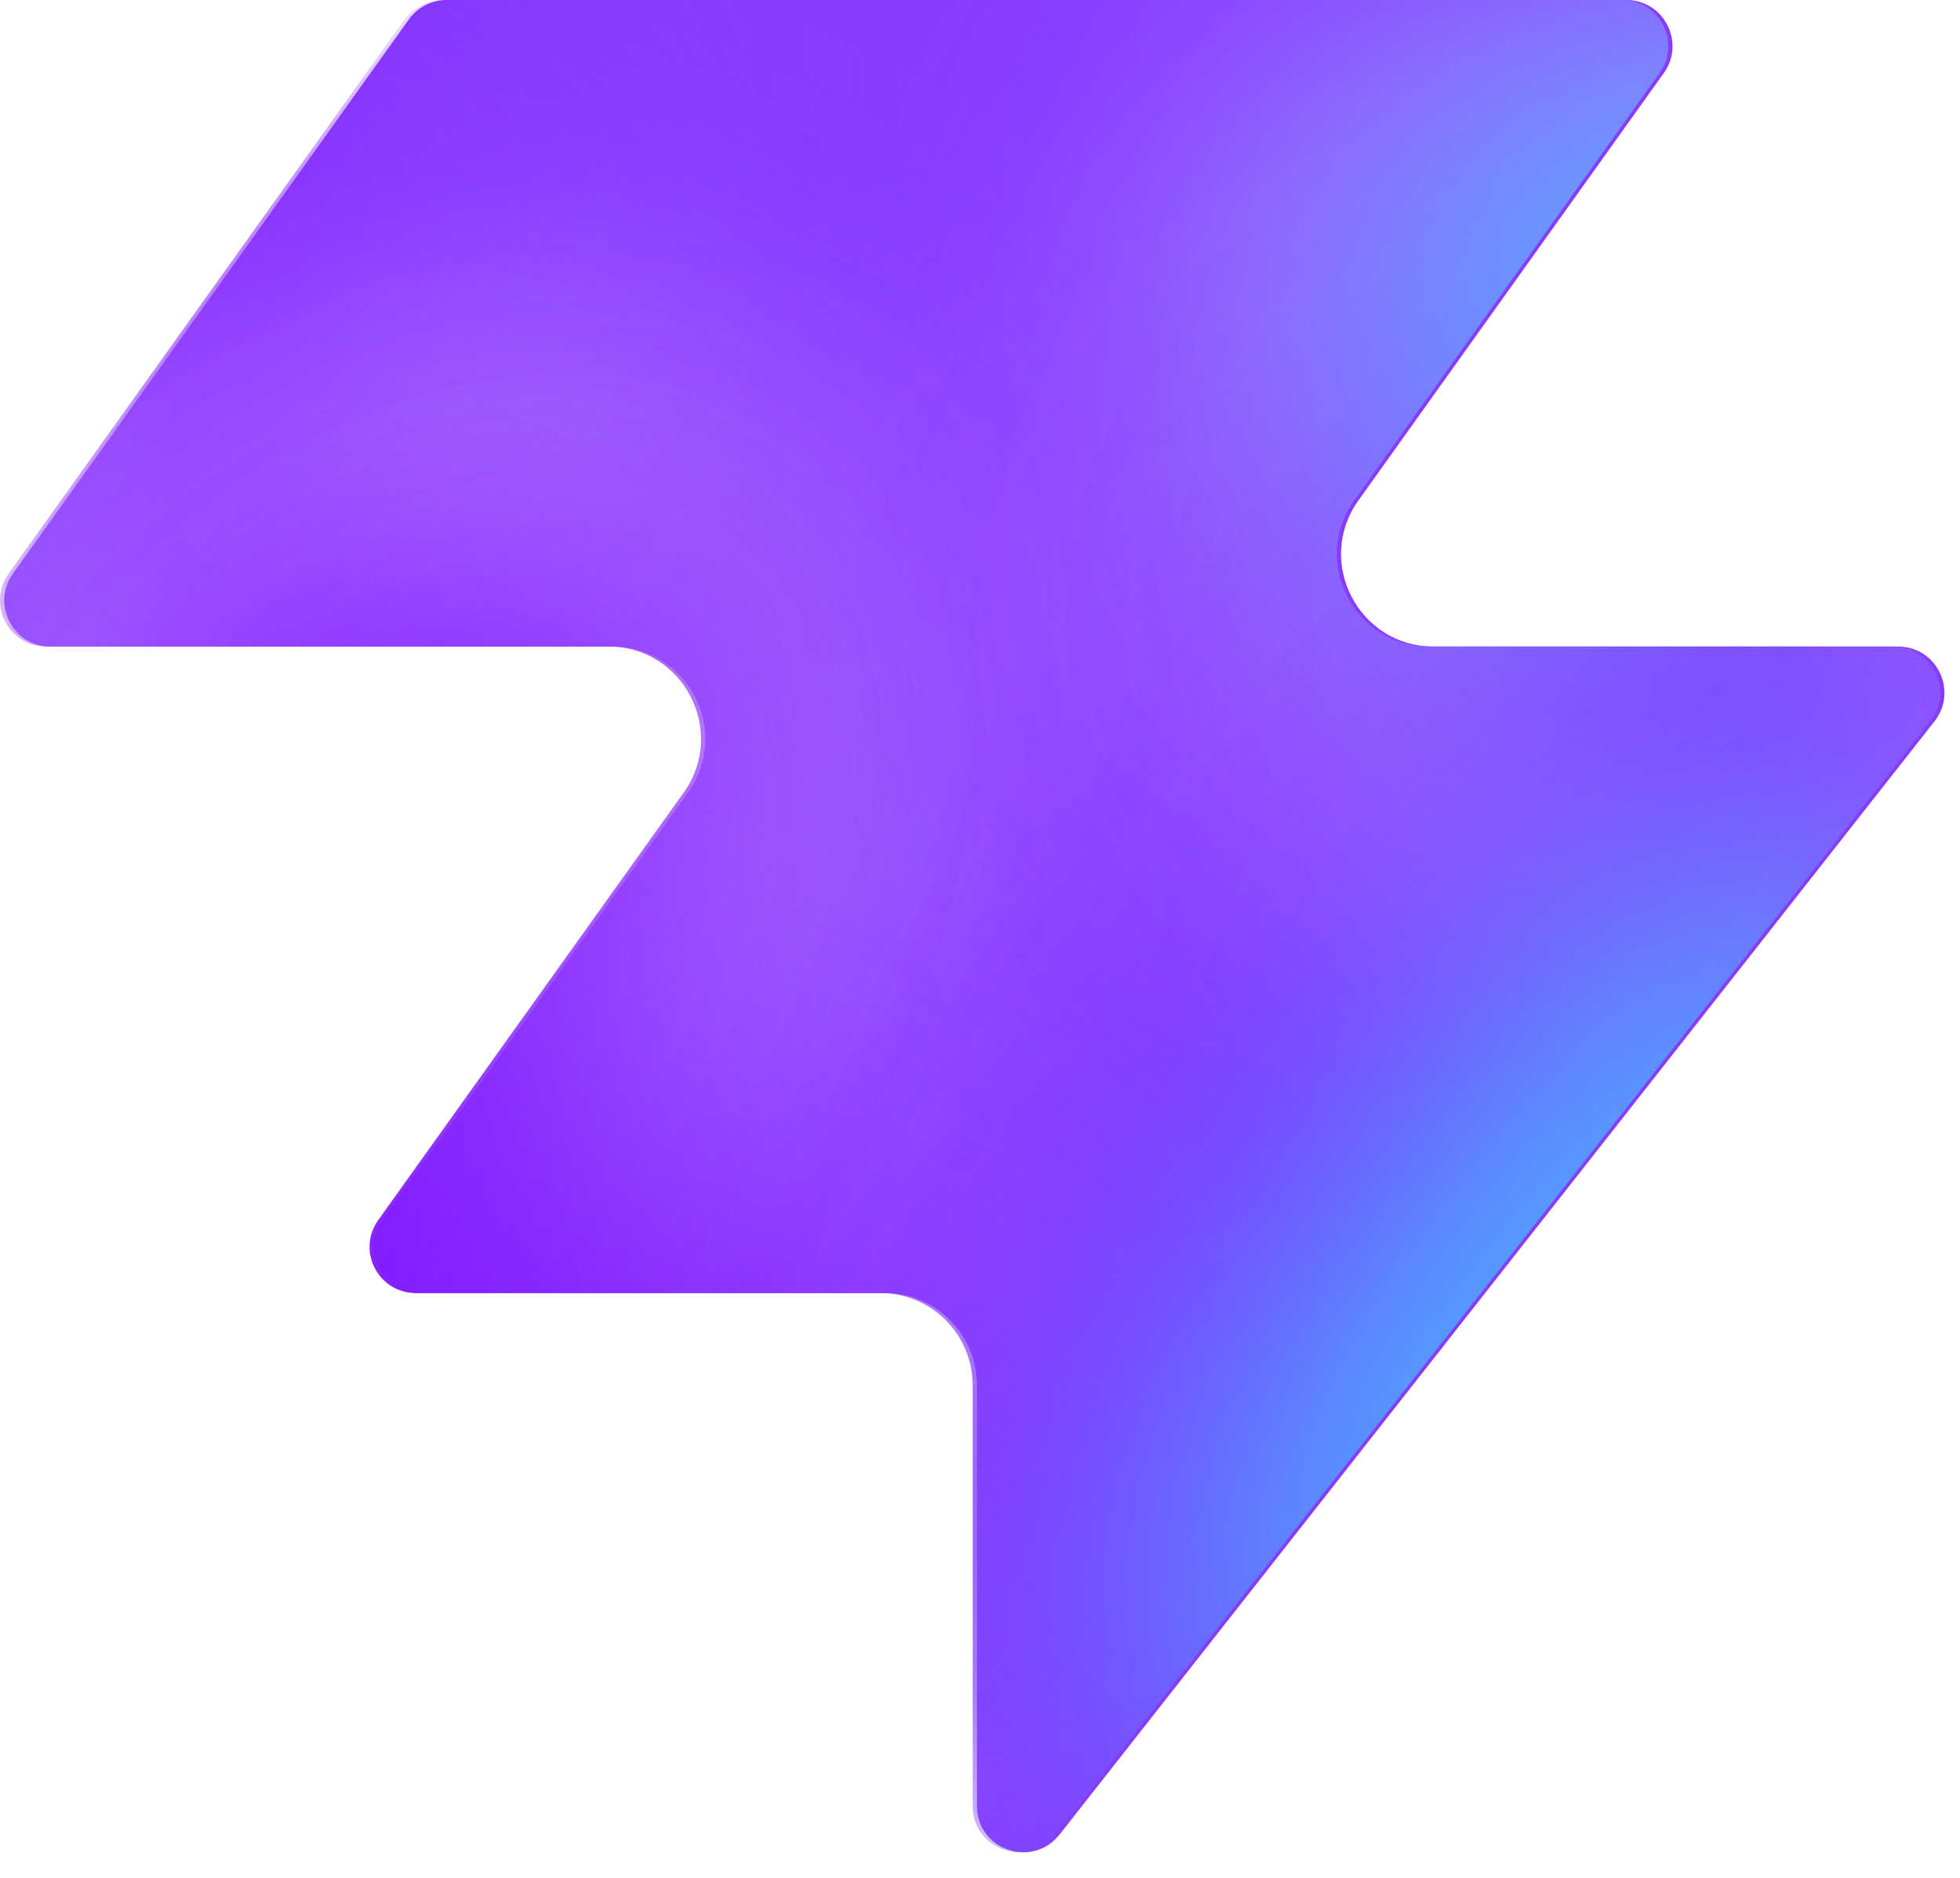
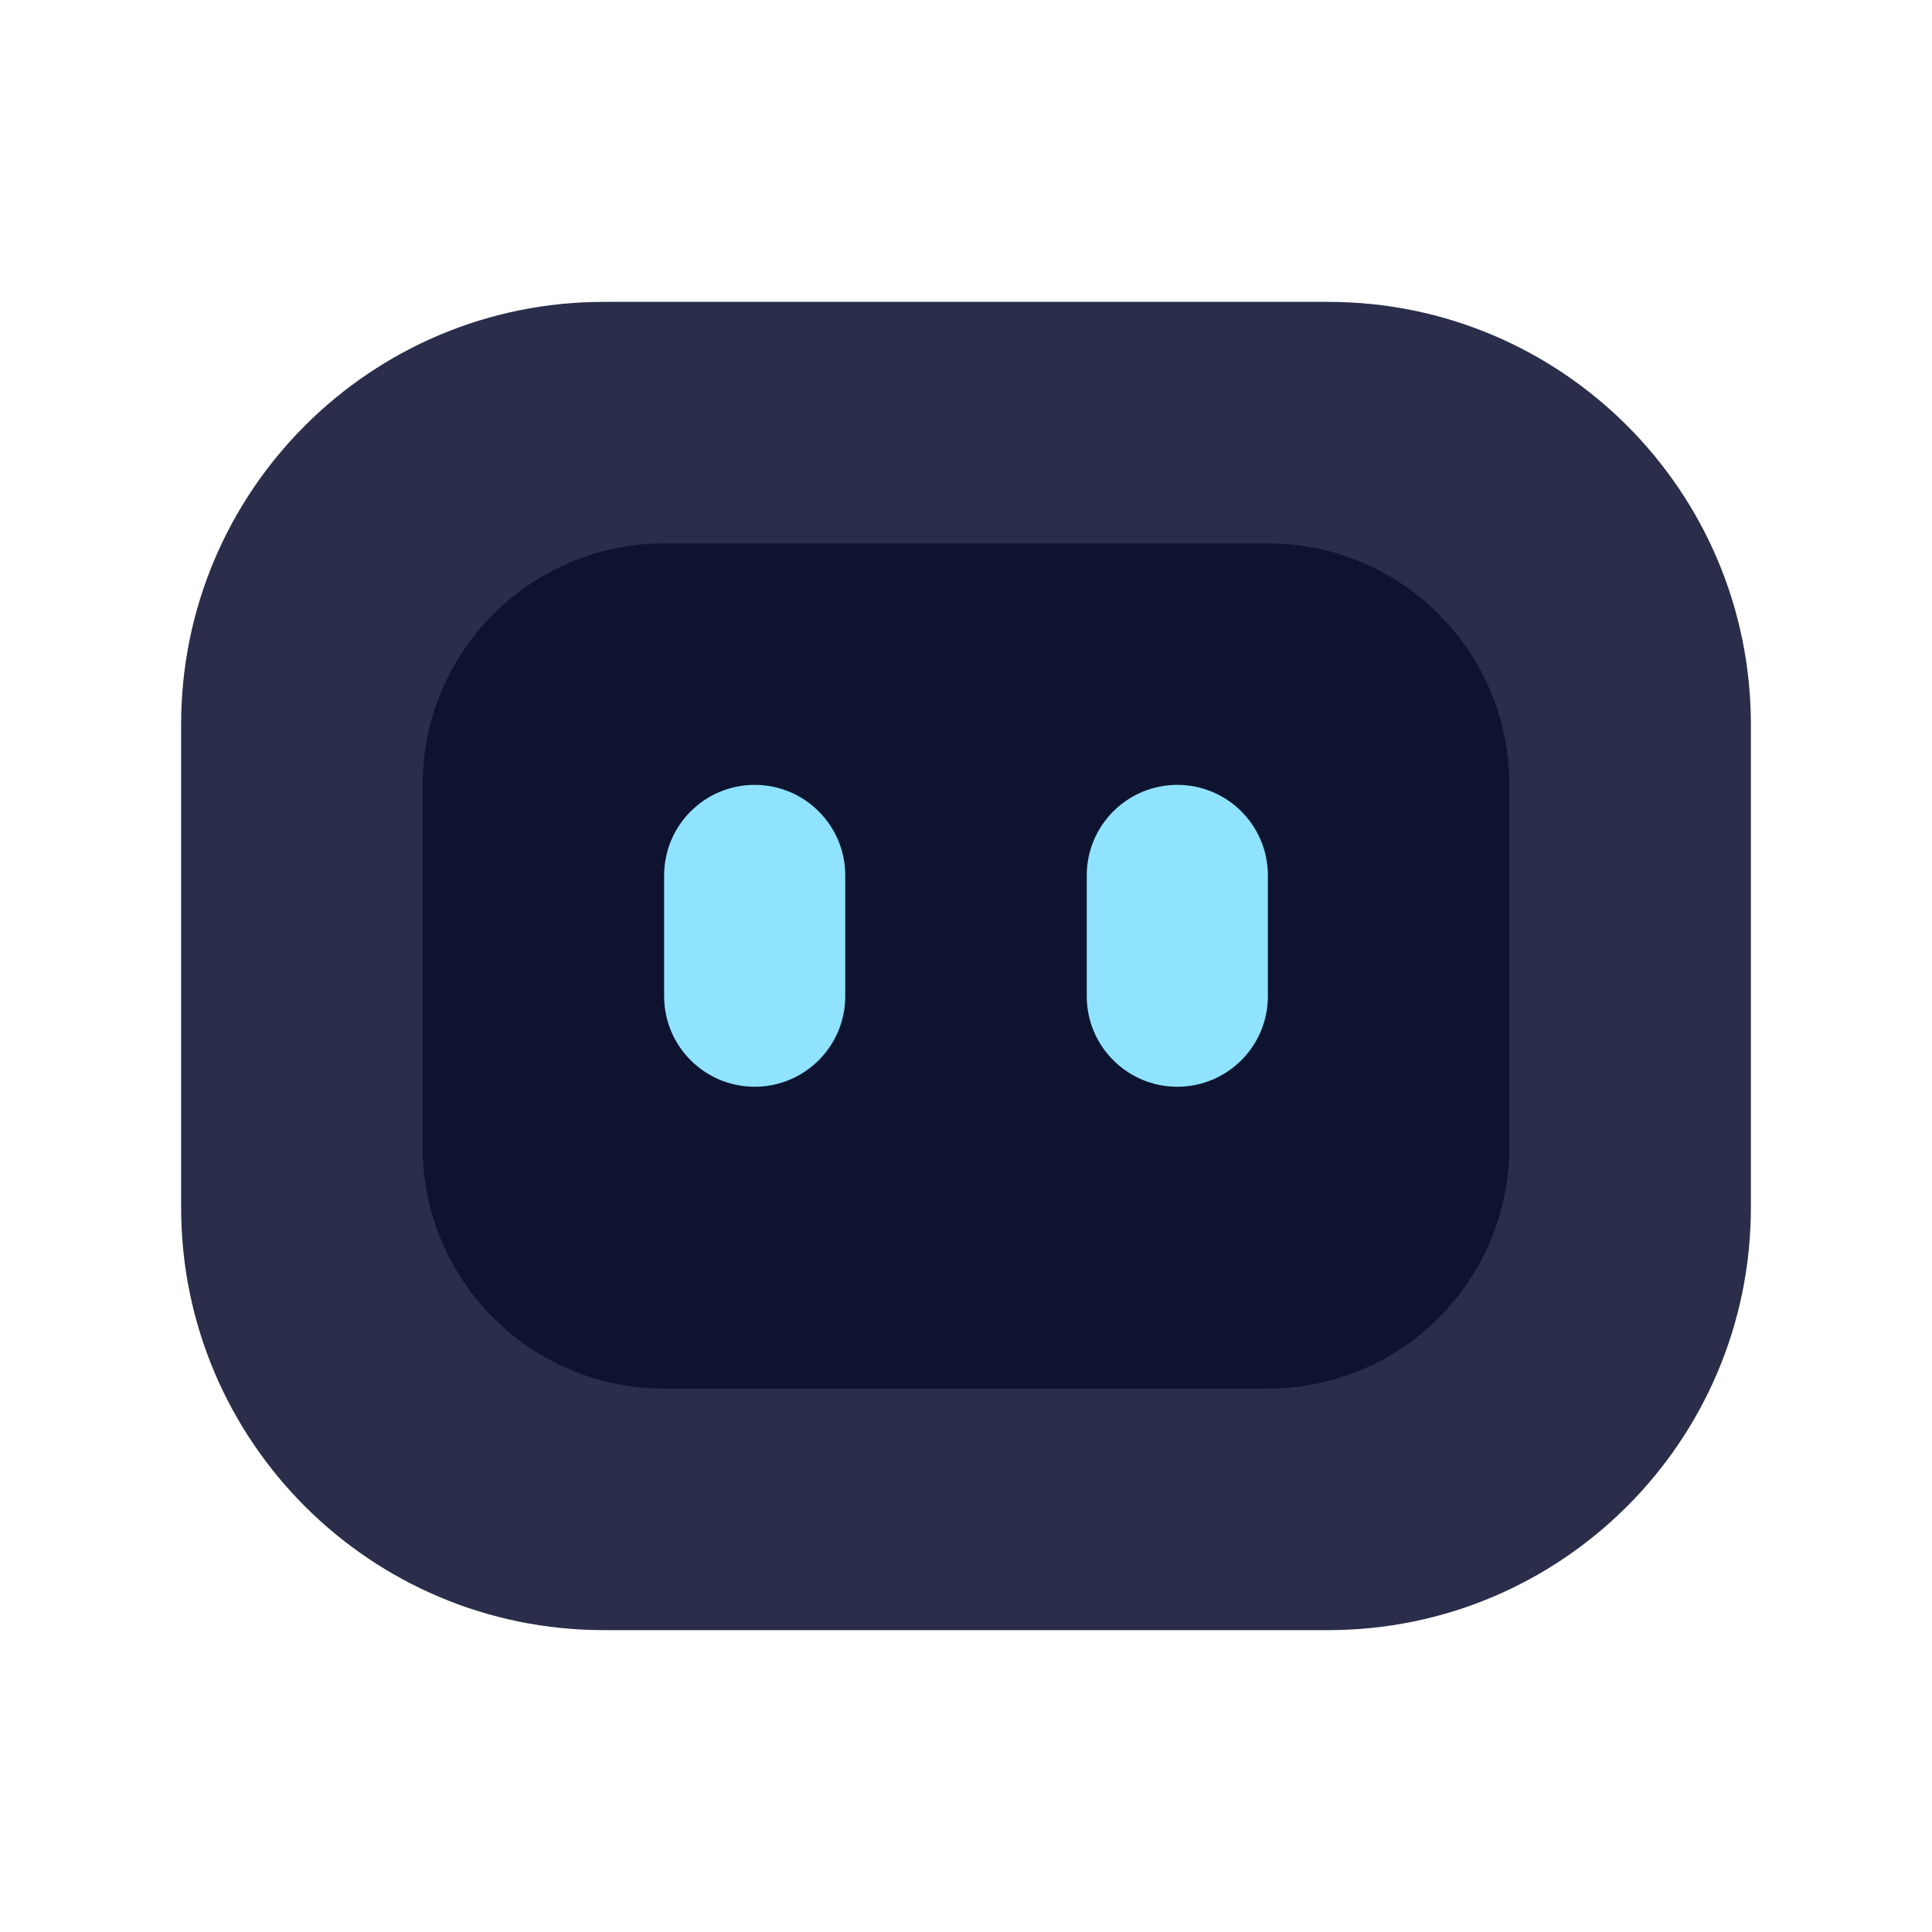
- <svg xmlns="http://www.w3.org/2000/svg" width="48" height="46" fill="none" viewBox="0 0 48 46">
-   <path fill="#863bff" d="M25.946 44.938c-.664.845-2.021.375-2.021-.698V33.937a2.26 2.26 0 0 0-2.262-2.262H10.287c-.92 0-1.456-1.04-.92-1.788l7.48-10.471c1.07-1.497 0-3.578-1.842-3.578H1.237c-.92 0-1.456-1.04-.92-1.788L10.013.474c.214-.297.556-.474.92-.474h28.894c.92 0 1.456 1.04.92 1.788l-7.48 10.471c-1.07 1.498 0 3.579 1.842 3.579h11.377c.943 0 1.473 1.088.89 1.83L25.947 44.94z" style="fill:#863bff;fill:color(display-p3 .525 .23 1);fill-opacity:1" />
-   <mask id="a" width="48" height="46" x="0" y="0" maskUnits="userSpaceOnUse" style="mask-type:alpha">
-     <path fill="#000" d="M25.842 44.938c-.664.844-2.021.375-2.021-.698V33.937a2.26 2.26 0 0 0-2.262-2.262H10.183c-.92 0-1.456-1.04-.92-1.788l7.48-10.471c1.07-1.498 0-3.579-1.842-3.579H1.133c-.92 0-1.456-1.04-.92-1.787L9.91.473c.214-.297.556-.474.92-.474h28.894c.92 0 1.456 1.04.92 1.788l-7.48 10.471c-1.07 1.498 0 3.578 1.842 3.578h11.377c.943 0 1.473 1.088.89 1.832L25.843 44.94z" style="fill:#000;fill-opacity:1" />
-   </mask>
-   <g mask="url(#a)">
-     <g filter="url(#b)">
-       <ellipse cx="5.508" cy="14.704" fill="#ede6ff" rx="5.508" ry="14.704" style="fill:#ede6ff;fill:color(display-p3 .927 .903 1);fill-opacity:1" transform="matrix(.00324 1 1 -.00324 -4.47 31.516)" />
-     </g>
-     <g filter="url(#c)">
-       <ellipse cx="10.399" cy="29.851" fill="#ede6ff" rx="10.399" ry="29.851" style="fill:#ede6ff;fill:color(display-p3 .927 .903 1);fill-opacity:1" transform="matrix(.00324 1 1 -.00324 -39.328 7.883)" />
-     </g>
-     <g filter="url(#d)">
-       <ellipse cx="5.508" cy="30.487" fill="#7e14ff" rx="5.508" ry="30.487" style="fill:#7e14ff;fill:color(display-p3 .492 .077 1);fill-opacity:1" transform="rotate(89.814 -25.913 -14.639)scale(1 -1)" />
-     </g>
-     <g filter="url(#e)">
-       <ellipse cx="5.508" cy="30.599" fill="#7e14ff" rx="5.508" ry="30.599" style="fill:#7e14ff;fill:color(display-p3 .492 .077 1);fill-opacity:1" transform="rotate(89.814 -32.644 -3.334)scale(1 -1)" />
-     </g>
-     <g filter="url(#f)">
-       <ellipse cx="5.508" cy="30.599" fill="#7e14ff" rx="5.508" ry="30.599" style="fill:#7e14ff;fill:color(display-p3 .492 .077 1);fill-opacity:1" transform="matrix(.00324 1 1 -.00324 -34.34 30.47)" />
-     </g>
-     <g filter="url(#g)">
-       <ellipse cx="14.072" cy="22.078" fill="#ede6ff" rx="14.072" ry="22.078" style="fill:#ede6ff;fill:color(display-p3 .927 .903 1);fill-opacity:1" transform="rotate(93.35 24.506 48.493)scale(-1 1)" />
-     </g>
-     <g filter="url(#h)">
-       <ellipse cx="3.47" cy="21.501" fill="#7e14ff" rx="3.47" ry="21.501" style="fill:#7e14ff;fill:color(display-p3 .492 .077 1);fill-opacity:1" transform="rotate(89.009 28.708 47.59)scale(-1 1)" />
-     </g>
-     <g filter="url(#i)">
-       <ellipse cx="3.47" cy="21.501" fill="#7e14ff" rx="3.47" ry="21.501" style="fill:#7e14ff;fill:color(display-p3 .492 .077 1);fill-opacity:1" transform="rotate(89.009 28.708 47.59)scale(-1 1)" />
-     </g>
-     <g filter="url(#j)">
-       <ellipse cx=".387" cy="8.972" fill="#7e14ff" rx="4.407" ry="29.108" style="fill:#7e14ff;fill:color(display-p3 .492 .077 1);fill-opacity:1" transform="rotate(39.51 .387 8.972)" />
-     </g>
-     <g filter="url(#k)">
-       <ellipse cx="47.523" cy="-6.092" fill="#7e14ff" rx="4.407" ry="29.108" style="fill:#7e14ff;fill:color(display-p3 .492 .077 1);fill-opacity:1" transform="rotate(37.892 47.523 -6.092)" />
-     </g>
-     <g filter="url(#l)">
-       <ellipse cx="41.412" cy="6.333" fill="#47bfff" rx="5.971" ry="9.665" style="fill:#47bfff;fill:color(display-p3 .28 .748 1);fill-opacity:1" transform="rotate(37.892 41.412 6.333)" />
-     </g>
-     <g filter="url(#m)">
-       <ellipse cx="-1.879" cy="38.332" fill="#7e14ff" rx="4.407" ry="29.108" style="fill:#7e14ff;fill:color(display-p3 .492 .077 1);fill-opacity:1" transform="rotate(37.892 -1.88 38.332)" />
-     </g>
-     <g filter="url(#n)">
-       <ellipse cx="-1.879" cy="38.332" fill="#7e14ff" rx="4.407" ry="29.108" style="fill:#7e14ff;fill:color(display-p3 .492 .077 1);fill-opacity:1" transform="rotate(37.892 -1.88 38.332)" />
-     </g>
-     <g filter="url(#o)">
-       <ellipse cx="35.651" cy="29.907" fill="#7e14ff" rx="4.407" ry="29.108" style="fill:#7e14ff;fill:color(display-p3 .492 .077 1);fill-opacity:1" transform="rotate(37.892 35.651 29.907)" />
-     </g>
-     <g filter="url(#p)">
-       <ellipse cx="38.418" cy="32.4" fill="#47bfff" rx="5.971" ry="15.297" style="fill:#47bfff;fill:color(display-p3 .28 .748 1);fill-opacity:1" transform="rotate(37.892 38.418 32.4)" />
-     </g>
-   </g>
-   <defs>
-     <filter id="b" width="60.045" height="41.654" x="-19.77" y="16.149" color-interpolation-filters="sRGB" filterUnits="userSpaceOnUse">
-       <feFlood flood-opacity="0" result="BackgroundImageFix" />
-       <feBlend in="SourceGraphic" in2="BackgroundImageFix" result="shape" />
-       <feGaussianBlur result="effect1_foregroundBlur_2002_17158" stdDeviation="7.659" />
-     </filter>
-     <filter id="c" width="90.34" height="51.437" x="-54.613" y="-7.533" color-interpolation-filters="sRGB" filterUnits="userSpaceOnUse">
-       <feFlood flood-opacity="0" result="BackgroundImageFix" />
-       <feBlend in="SourceGraphic" in2="BackgroundImageFix" result="shape" />
-       <feGaussianBlur result="effect1_foregroundBlur_2002_17158" stdDeviation="7.659" />
-     </filter>
-     <filter id="d" width="79.355" height="29.4" x="-49.64" y="2.03" color-interpolation-filters="sRGB" filterUnits="userSpaceOnUse">
-       <feFlood flood-opacity="0" result="BackgroundImageFix" />
-       <feBlend in="SourceGraphic" in2="BackgroundImageFix" result="shape" />
-       <feGaussianBlur result="effect1_foregroundBlur_2002_17158" stdDeviation="4.596" />
-     </filter>
-     <filter id="e" width="79.579" height="29.4" x="-45.045" y="20.029" color-interpolation-filters="sRGB" filterUnits="userSpaceOnUse">
-       <feFlood flood-opacity="0" result="BackgroundImageFix" />
-       <feBlend in="SourceGraphic" in2="BackgroundImageFix" result="shape" />
-       <feGaussianBlur result="effect1_foregroundBlur_2002_17158" stdDeviation="4.596" />
-     </filter>
-     <filter id="f" width="79.579" height="29.4" x="-43.513" y="21.178" color-interpolation-filters="sRGB" filterUnits="userSpaceOnUse">
-       <feFlood flood-opacity="0" result="BackgroundImageFix" />
-       <feBlend in="SourceGraphic" in2="BackgroundImageFix" result="shape" />
-       <feGaussianBlur result="effect1_foregroundBlur_2002_17158" stdDeviation="4.596" />
-     </filter>
-     <filter id="g" width="74.749" height="58.852" x="15.756" y="-17.901" color-interpolation-filters="sRGB" filterUnits="userSpaceOnUse">
-       <feFlood flood-opacity="0" result="BackgroundImageFix" />
-       <feBlend in="SourceGraphic" in2="BackgroundImageFix" result="shape" />
-       <feGaussianBlur result="effect1_foregroundBlur_2002_17158" stdDeviation="7.659" />
-     </filter>
-     <filter id="h" width="61.377" height="25.362" x="23.548" y="2.284" color-interpolation-filters="sRGB" filterUnits="userSpaceOnUse">
-       <feFlood flood-opacity="0" result="BackgroundImageFix" />
-       <feBlend in="SourceGraphic" in2="BackgroundImageFix" result="shape" />
-       <feGaussianBlur result="effect1_foregroundBlur_2002_17158" stdDeviation="4.596" />
-     </filter>
-     <filter id="i" width="61.377" height="25.362" x="23.548" y="2.284" color-interpolation-filters="sRGB" filterUnits="userSpaceOnUse">
-       <feFlood flood-opacity="0" result="BackgroundImageFix" />
-       <feBlend in="SourceGraphic" in2="BackgroundImageFix" result="shape" />
-       <feGaussianBlur result="effect1_foregroundBlur_2002_17158" stdDeviation="4.596" />
-     </filter>
-     <filter id="j" width="56.045" height="63.649" x="-27.636" y="-22.853" color-interpolation-filters="sRGB" filterUnits="userSpaceOnUse">
-       <feFlood flood-opacity="0" result="BackgroundImageFix" />
-       <feBlend in="SourceGraphic" in2="BackgroundImageFix" result="shape" />
-       <feGaussianBlur result="effect1_foregroundBlur_2002_17158" stdDeviation="4.596" />
-     </filter>
-     <filter id="k" width="54.814" height="64.646" x="20.116" y="-38.415" color-interpolation-filters="sRGB" filterUnits="userSpaceOnUse">
-       <feFlood flood-opacity="0" result="BackgroundImageFix" />
-       <feBlend in="SourceGraphic" in2="BackgroundImageFix" result="shape" />
-       <feGaussianBlur result="effect1_foregroundBlur_2002_17158" stdDeviation="4.596" />
-     </filter>
-     <filter id="l" width="33.541" height="35.313" x="24.641" y="-11.323" color-interpolation-filters="sRGB" filterUnits="userSpaceOnUse">
-       <feFlood flood-opacity="0" result="BackgroundImageFix" />
-       <feBlend in="SourceGraphic" in2="BackgroundImageFix" result="shape" />
-       <feGaussianBlur result="effect1_foregroundBlur_2002_17158" stdDeviation="4.596" />
-     </filter>
-     <filter id="m" width="54.814" height="64.646" x="-29.286" y="6.009" color-interpolation-filters="sRGB" filterUnits="userSpaceOnUse">
-       <feFlood flood-opacity="0" result="BackgroundImageFix" />
-       <feBlend in="SourceGraphic" in2="BackgroundImageFix" result="shape" />
-       <feGaussianBlur result="effect1_foregroundBlur_2002_17158" stdDeviation="4.596" />
-     </filter>
-     <filter id="n" width="54.814" height="64.646" x="-29.286" y="6.009" color-interpolation-filters="sRGB" filterUnits="userSpaceOnUse">
-       <feFlood flood-opacity="0" result="BackgroundImageFix" />
-       <feBlend in="SourceGraphic" in2="BackgroundImageFix" result="shape" />
-       <feGaussianBlur result="effect1_foregroundBlur_2002_17158" stdDeviation="4.596" />
-     </filter>
-     <filter id="o" width="54.814" height="64.646" x="8.244" y="-2.416" color-interpolation-filters="sRGB" filterUnits="userSpaceOnUse">
-       <feFlood flood-opacity="0" result="BackgroundImageFix" />
-       <feBlend in="SourceGraphic" in2="BackgroundImageFix" result="shape" />
-       <feGaussianBlur result="effect1_foregroundBlur_2002_17158" stdDeviation="4.596" />
-     </filter>
-     <filter id="p" width="39.409" height="43.623" x="18.713" y="10.588" color-interpolation-filters="sRGB" filterUnits="userSpaceOnUse">
-       <feFlood flood-opacity="0" result="BackgroundImageFix" />
-       <feBlend in="SourceGraphic" in2="BackgroundImageFix" result="shape" />
-       <feGaussianBlur result="effect1_foregroundBlur_2002_17158" stdDeviation="4.596" />
-     </filter>
-   </defs>
+ <svg xmlns="http://www.w3.org/2000/svg" viewBox="0 0 32 32">
+   <rect x="3" y="5" width="26" height="22" rx="7" fill="#2a2e4a" />
+   <rect x="7" y="9" width="18" height="14" rx="4" fill="#0e1430" />
+   <rect x="11" y="13" width="3" height="5" rx="1.5" fill="#8fe3ff" />
+   <rect x="18" y="13" width="3" height="5" rx="1.5" fill="#8fe3ff" />
</svg>
